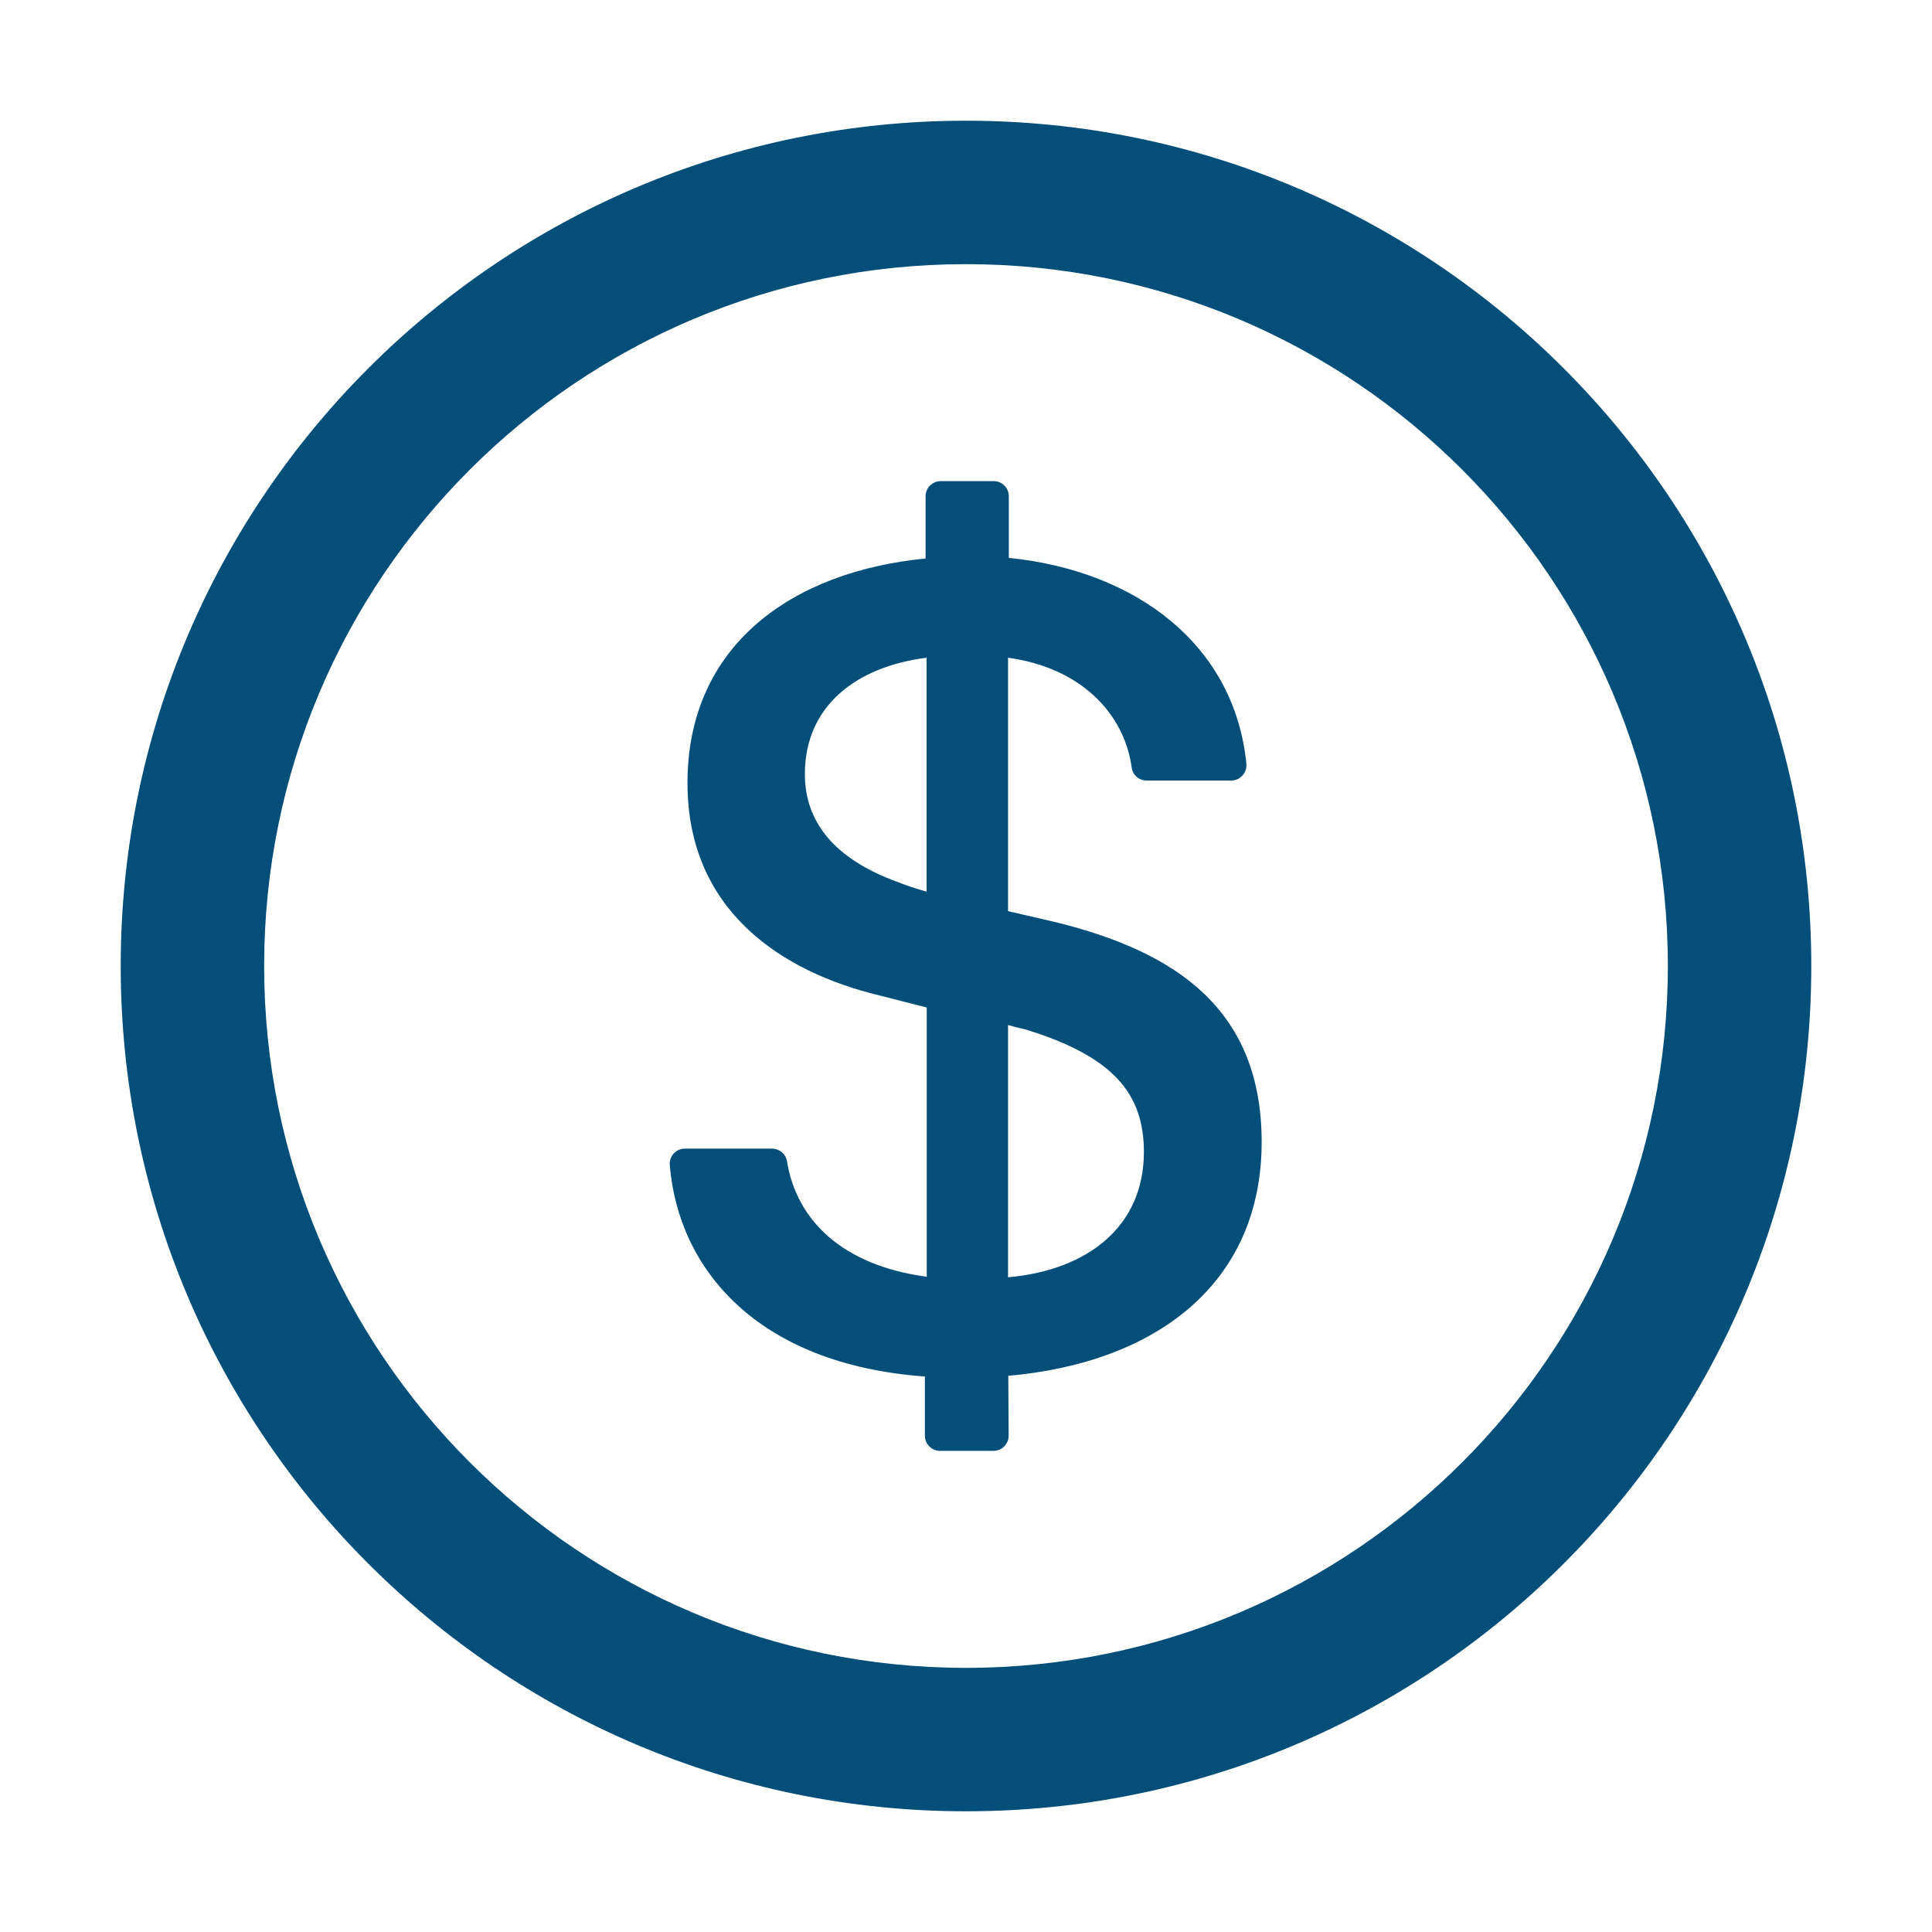
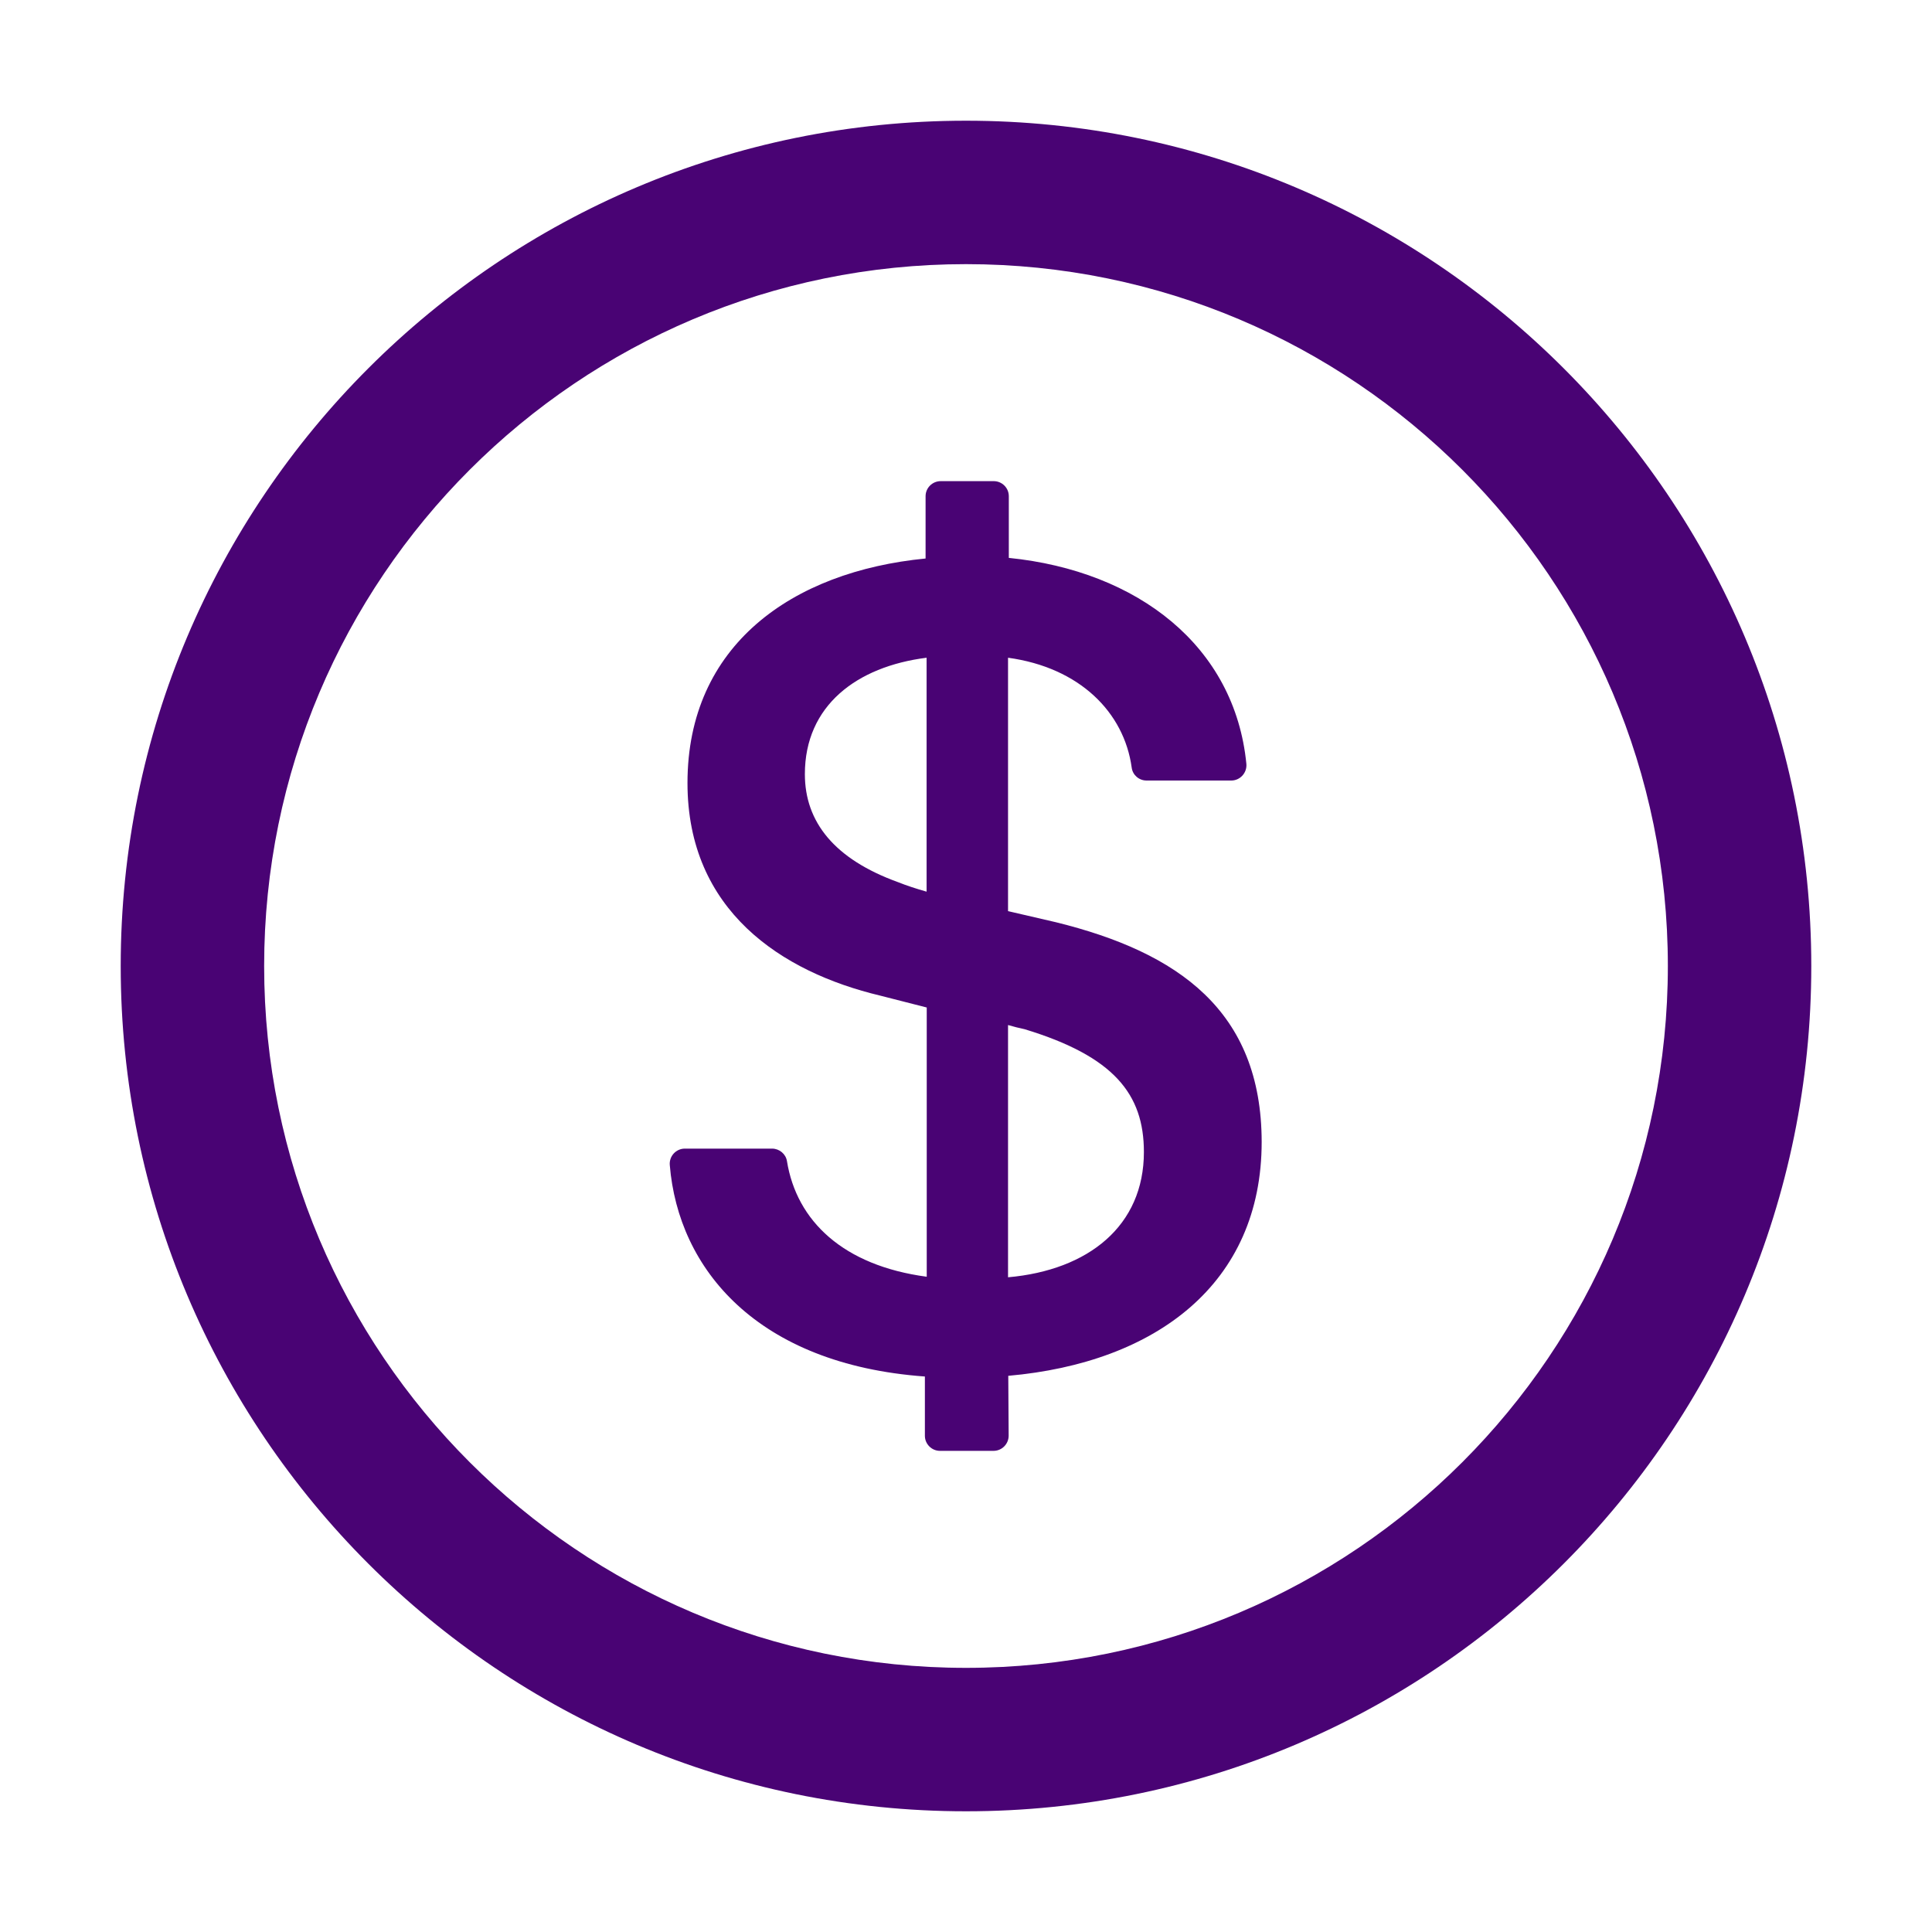
<svg xmlns="http://www.w3.org/2000/svg" width="25" height="25" viewBox="0 0 25 25" fill="none">
-   <path d="M12.5 1.562C6.46 1.562 1.562 6.46 1.562 12.5C1.562 18.54 6.46 23.438 12.5 23.438C18.54 23.438 23.438 18.54 23.438 12.5C23.438 6.46 18.54 1.562 12.5 1.562ZM12.5 21.582C7.485 21.582 3.418 17.515 3.418 12.5C3.418 7.485 7.485 3.418 12.5 3.418C17.515 3.418 21.582 7.485 21.582 12.5C21.582 17.515 17.515 21.582 12.5 21.582ZM13.665 11.934L13.044 11.79V8.511C13.972 8.638 14.546 9.219 14.644 9.932C14.656 10.029 14.739 10.1 14.836 10.1H15.933C16.047 10.1 16.138 10 16.128 9.885C15.979 8.364 14.727 7.388 13.054 7.219V6.421C13.054 6.313 12.966 6.226 12.859 6.226H12.173C12.065 6.226 11.977 6.313 11.977 6.421V7.227C10.249 7.395 8.896 8.35 8.896 10.132C8.896 11.782 10.112 12.578 11.389 12.883L11.992 13.037V16.521C10.913 16.377 10.308 15.801 10.183 15.024C10.168 14.932 10.085 14.863 9.99 14.863H8.862C8.748 14.863 8.657 14.961 8.667 15.076C8.777 16.419 9.795 17.654 11.968 17.812V18.579C11.968 18.686 12.056 18.774 12.163 18.774H12.856C12.964 18.774 13.052 18.686 13.052 18.577L13.047 17.803C14.959 17.634 16.326 16.611 16.326 14.775C16.323 13.081 15.247 12.324 13.665 11.934V11.934ZM11.99 11.538C11.853 11.499 11.738 11.462 11.623 11.416C10.798 11.118 10.415 10.637 10.415 10.017C10.415 9.131 11.086 8.625 11.99 8.511V11.538ZM13.044 16.528V13.264C13.12 13.286 13.188 13.303 13.259 13.318C14.414 13.669 14.802 14.158 14.802 14.907C14.802 15.862 14.085 16.436 13.044 16.528Z" fill="#034F7A" />
+   <path d="M12.5 1.562C6.46 1.562 1.562 6.46 1.562 12.5C1.562 18.54 6.46 23.438 12.5 23.438C18.54 23.438 23.438 18.54 23.438 12.5C23.438 6.46 18.54 1.562 12.5 1.562ZM12.5 21.582C7.485 21.582 3.418 17.515 3.418 12.5C3.418 7.485 7.485 3.418 12.5 3.418C17.515 3.418 21.582 7.485 21.582 12.5C21.582 17.515 17.515 21.582 12.5 21.582ZM13.665 11.934L13.044 11.79V8.511C13.972 8.638 14.546 9.219 14.644 9.932C14.656 10.029 14.739 10.1 14.836 10.1H15.933C16.047 10.1 16.138 10 16.128 9.885C15.979 8.364 14.727 7.388 13.054 7.219V6.421C13.054 6.313 12.966 6.226 12.859 6.226H12.173C12.065 6.226 11.977 6.313 11.977 6.421V7.227C10.249 7.395 8.896 8.35 8.896 10.132C8.896 11.782 10.112 12.578 11.389 12.883L11.992 13.037V16.521C10.913 16.377 10.308 15.801 10.183 15.024C10.168 14.932 10.085 14.863 9.99 14.863H8.862C8.748 14.863 8.657 14.961 8.667 15.076C8.777 16.419 9.795 17.654 11.968 17.812V18.579C11.968 18.686 12.056 18.774 12.163 18.774H12.856C12.964 18.774 13.052 18.686 13.052 18.577L13.047 17.803C14.959 17.634 16.326 16.611 16.326 14.775C16.323 13.081 15.247 12.324 13.665 11.934V11.934ZM11.99 11.538C11.853 11.499 11.738 11.462 11.623 11.416C10.798 11.118 10.415 10.637 10.415 10.017C10.415 9.131 11.086 8.625 11.99 8.511V11.538ZM13.044 16.528V13.264C13.12 13.286 13.188 13.303 13.259 13.318C14.414 13.669 14.802 14.158 14.802 14.907C14.802 15.862 14.085 16.436 13.044 16.528Z" fill="#490374" />
</svg>
